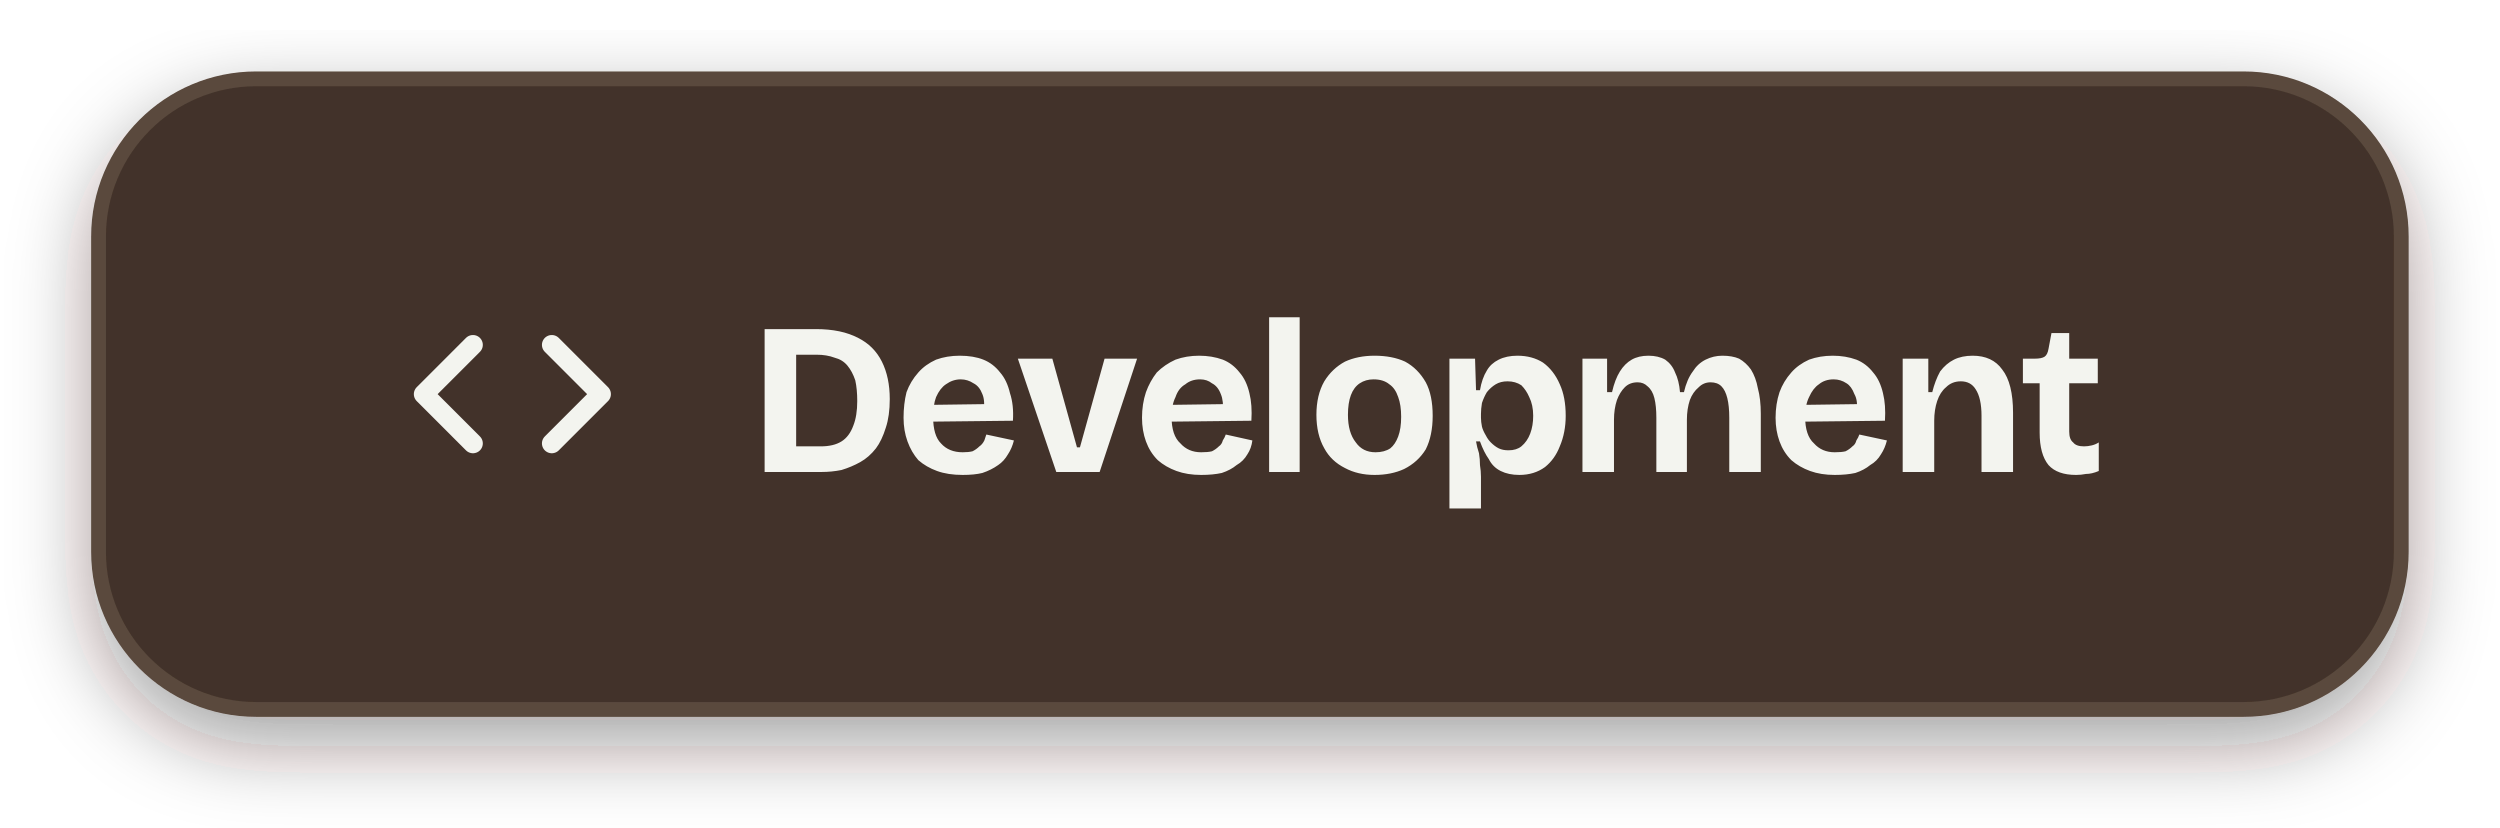
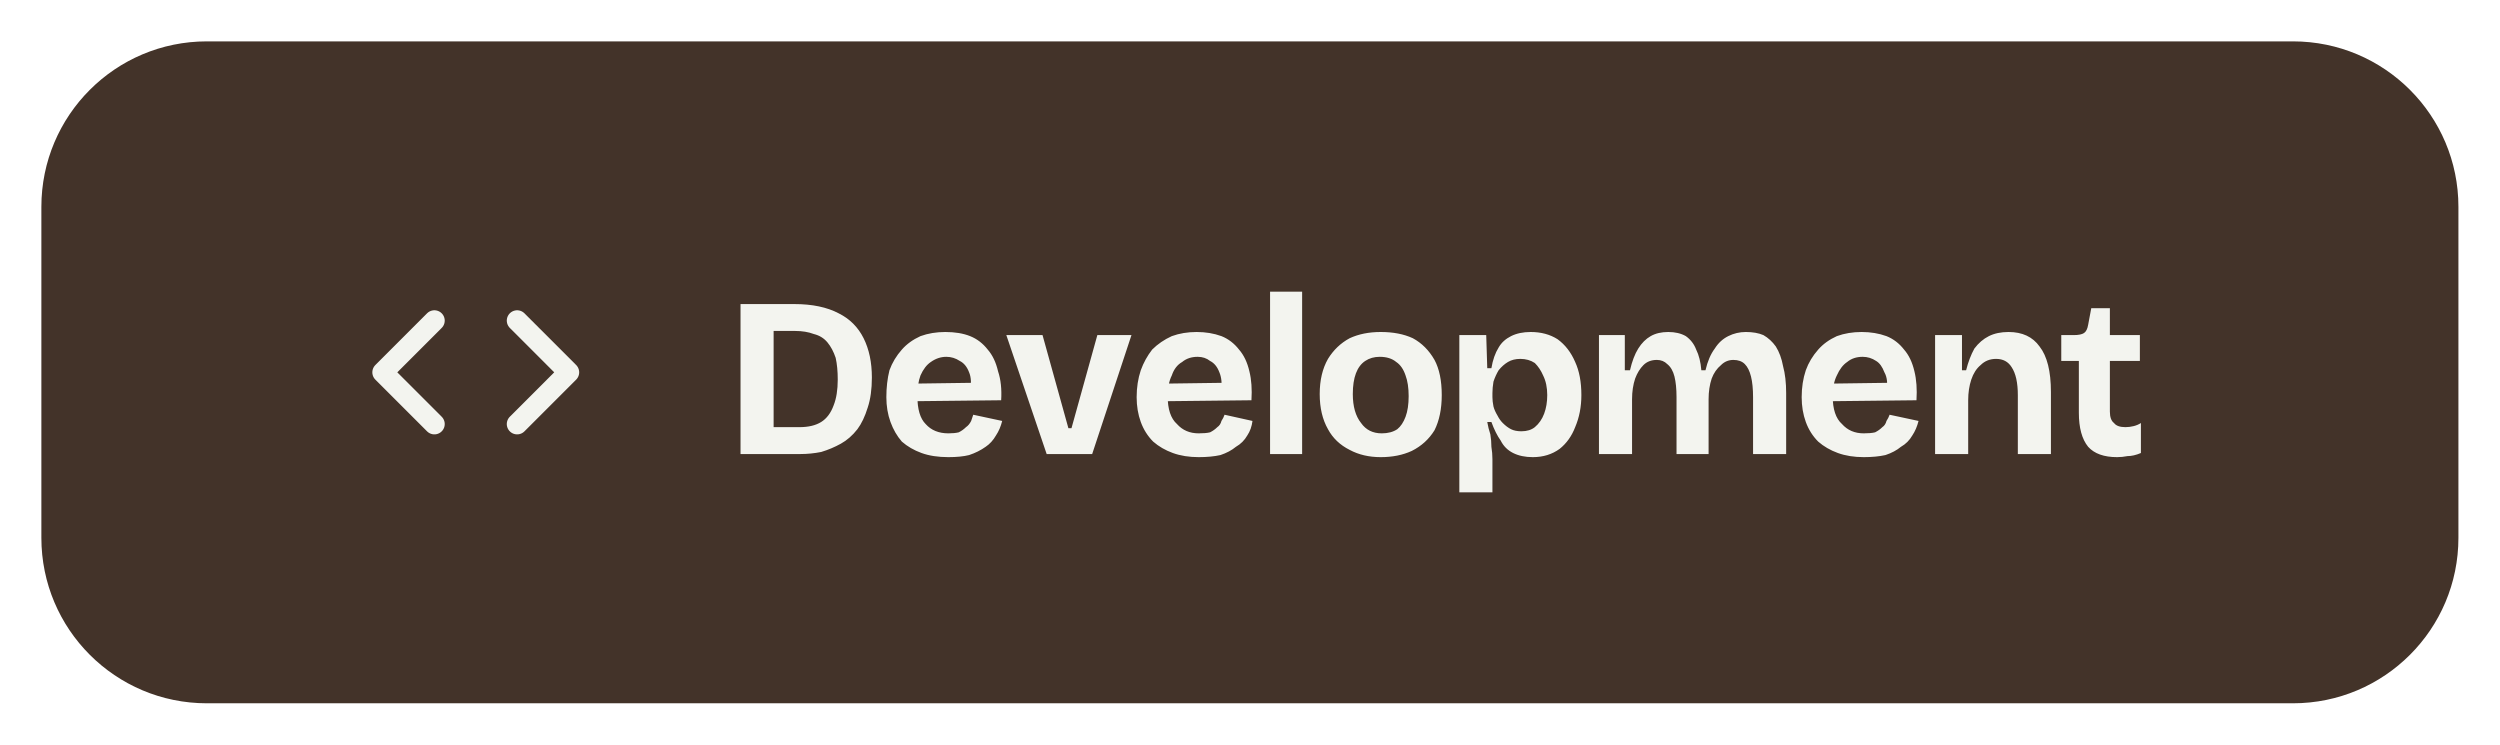
- <svg xmlns="http://www.w3.org/2000/svg" viewBox="0 0 253.72 84" width="253.72" height="84" role="img">
-   <defs>
-     <filter id="s" x="-30%" y="-60%" width="160%" height="260%">
-       <feDropShadow dx="0" dy="3" stdDeviation="4" flood-color="#2A1F19" flood-opacity="0.4" />
-     </filter>
-   </defs>
-   <rect x="10" y="8" width="233.7" height="64" rx="16" fill="#433329" stroke="#5A493E" stroke-width="1.5" filter="url(#s)" />
-   <g transform="translate(40 28.0) scale(1)" fill="none" stroke="#F3F4EF" stroke-width="2" stroke-linecap="round" stroke-linejoin="round">
+ <svg xmlns="http://www.w3.org/2000/svg" viewBox="0 0 241.72 72" width="241.72" height="72" role="img">
+   <defs />
+   <rect x="4" y="4" width="233.7" height="64" rx="16" fill="#433329" />
+   <g transform="translate(34 24.0) scale(1)" fill="none" stroke="#F3F4EF" stroke-width="2" stroke-linecap="round" stroke-linejoin="round">
    <path d="m8 7-5 5 5 5M16 7l5 5-5 5" />
  </g>
-   <path fill="#F3F4EF" d="M79.1 47.9V45.3H83.3Q84.6 45.3 85.4 44.8Q86.2 44.3 86.6 43.2Q87 42.2 87 40.7Q87 39.5 86.8 38.6Q86.5 37.7 86 37.1Q85.5 36.5 84.7 36.3Q83.9 36 82.9 36H79.1V33.4H82.8Q85.4 33.4 87.1 34.3Q88.7 35.1 89.5 36.7Q90.3 38.3 90.3 40.5Q90.3 42.2 89.9 43.4Q89.5 44.7 88.9 45.5Q88.2 46.4 87.3 46.9Q86.4 47.4 85.4 47.7Q84.4 47.9 83.4 47.9ZM77.6 47.9V33.4H80.8V47.9ZM97.7 48.2Q96.2 48.2 95.1 47.8Q94 47.4 93.2 46.7Q92.5 45.9 92.1 44.8Q91.7 43.7 91.7 42.4Q91.7 41 92 39.8Q92.4 38.7 93.2 37.8Q93.9 37 95 36.5Q96.1 36.1 97.4 36.1Q98.8 36.1 99.8 36.5Q100.8 36.9 101.5 37.8Q102.2 38.6 102.5 39.9Q102.9 41.1 102.8 42.7L93.7 42.8V41.1L100.9 41L99.8 41.9Q100 40.7 99.7 40Q99.4 39.2 98.8 38.9Q98.2 38.5 97.5 38.5Q96.7 38.5 96 39Q95.4 39.4 95 40.3Q94.7 41.1 94.7 42.3Q94.7 44.2 95.5 45Q96.3 45.9 97.7 45.9Q98.3 45.9 98.7 45.8Q99.1 45.6 99.4 45.3Q99.7 45.1 99.9 44.7Q100 44.4 100.1 44.1L102.9 44.7Q102.7 45.5 102.3 46.1Q101.9 46.8 101.3 47.2Q100.6 47.7 99.7 48Q98.9 48.2 97.7 48.2ZM107.2 47.9 103.3 36.4H106.8L109.3 45.4H109.6L112.1 36.4H115.4L111.6 47.9ZM121.9 48.2Q120.5 48.2 119.4 47.8Q118.3 47.4 117.5 46.7Q116.7 45.9 116.3 44.8Q115.9 43.7 115.9 42.4Q115.9 41 116.3 39.8Q116.7 38.7 117.4 37.8Q118.2 37 119.3 36.5Q120.4 36.1 121.7 36.1Q123 36.1 124.1 36.5Q125.1 36.9 125.8 37.8Q126.5 38.6 126.8 39.9Q127.1 41.1 127 42.7L118 42.8V41.1L125.2 41L124.1 41.9Q124.2 40.7 123.9 40Q123.6 39.2 123 38.9Q122.5 38.5 121.8 38.5Q120.9 38.5 120.3 39Q119.6 39.4 119.3 40.3Q118.9 41.1 118.9 42.3Q118.9 44.2 119.8 45Q120.6 45.9 121.9 45.9Q122.6 45.9 123 45.8Q123.4 45.6 123.7 45.3Q124 45.1 124.1 44.7Q124.3 44.4 124.4 44.1L127.1 44.7Q127 45.5 126.6 46.1Q126.2 46.8 125.5 47.2Q124.9 47.7 124 48Q123.1 48.2 121.9 48.2ZM128.8 47.9V32.2H131.9V47.9ZM139.5 48.2Q137.8 48.2 136.5 47.5Q135.1 46.8 134.4 45.5Q133.6 44.1 133.6 42.1Q133.6 40.1 134.4 38.7Q135.2 37.4 136.5 36.7Q137.8 36.1 139.5 36.1Q141.3 36.1 142.6 36.7Q143.9 37.4 144.7 38.8Q145.4 40.1 145.4 42.2Q145.4 44.2 144.7 45.6Q143.9 46.9 142.5 47.6Q141.2 48.2 139.5 48.2ZM139.6 45.9Q140.5 45.9 141.1 45.5Q141.6 45.1 141.9 44.3Q142.2 43.5 142.2 42.3Q142.2 41.1 141.9 40.3Q141.6 39.4 141 39Q140.4 38.5 139.4 38.5Q138.6 38.5 138 38.9Q137.4 39.3 137.1 40.1Q136.8 40.9 136.8 42.1Q136.8 43.9 137.6 44.9Q138.3 45.9 139.6 45.9ZM147.1 51.6V42.2V36.4H149.7L149.8 39.6L150.2 39.6Q150.4 38.4 150.9 37.6Q151.3 36.9 152.1 36.5Q152.9 36.1 154 36.1Q155.5 36.1 156.6 36.8Q157.7 37.6 158.3 39Q158.9 40.3 158.9 42.2Q158.9 43.9 158.3 45.3Q157.8 46.6 156.8 47.4Q155.7 48.2 154.2 48.2Q153.1 48.2 152.3 47.8Q151.5 47.4 151.1 46.6Q150.6 45.9 150.2 44.8H149.8Q149.9 45.4 150.1 46Q150.2 46.6 150.2 47.2Q150.3 47.8 150.3 48.4V51.6ZM153.1 45.7Q153.9 45.7 154.4 45.3Q155 44.8 155.3 44Q155.6 43.2 155.6 42.2Q155.6 41.1 155.2 40.3Q154.9 39.6 154.4 39.1Q153.8 38.7 153 38.7Q152.3 38.7 151.8 39Q151.3 39.3 150.9 39.8Q150.6 40.3 150.4 40.9Q150.3 41.5 150.3 42V42.4Q150.3 42.8 150.4 43.3Q150.5 43.7 150.8 44.2Q151 44.6 151.3 44.9Q151.7 45.3 152.1 45.5Q152.5 45.7 153.1 45.7ZM160.6 47.9V40.5V36.4H163.1V39.8H163.6Q163.9 38.5 164.4 37.7Q164.9 36.9 165.6 36.5Q166.3 36.1 167.3 36.1Q168.3 36.1 169 36.5Q169.7 37 170 37.8Q170.4 38.6 170.5 39.8H170.9Q171.2 38.5 171.8 37.7Q172.3 36.9 173.1 36.5Q173.9 36.1 174.8 36.1Q175.8 36.1 176.5 36.4Q177.2 36.8 177.7 37.5Q178.2 38.3 178.4 39.4Q178.7 40.5 178.7 42V47.9H175.5V42.4Q175.5 41.2 175.3 40.4Q175.1 39.6 174.7 39.2Q174.3 38.8 173.6 38.8Q172.9 38.8 172.4 39.3Q171.8 39.8 171.5 40.6Q171.2 41.5 171.2 42.6V47.9H168.1V42.4Q168.1 41.2 167.9 40.4Q167.7 39.6 167.2 39.2Q166.8 38.8 166.2 38.8Q165.4 38.8 164.9 39.3Q164.4 39.8 164.1 40.6Q163.8 41.5 163.8 42.6V47.9ZM186.2 48.2Q184.8 48.2 183.7 47.8Q182.6 47.4 181.8 46.7Q181 45.9 180.6 44.8Q180.2 43.7 180.2 42.4Q180.2 41 180.6 39.8Q181 38.7 181.8 37.8Q182.5 37 183.6 36.5Q184.7 36.1 186 36.1Q187.3 36.1 188.4 36.5Q189.4 36.9 190.1 37.8Q190.8 38.6 191.1 39.9Q191.4 41.1 191.3 42.7L182.3 42.8V41.1L189.5 41L188.4 41.9Q188.6 40.7 188.2 40Q187.9 39.2 187.4 38.9Q186.8 38.5 186.1 38.5Q185.2 38.5 184.6 39Q184 39.4 183.6 40.3Q183.2 41.1 183.2 42.3Q183.2 44.2 184.1 45Q184.9 45.9 186.2 45.9Q186.9 45.9 187.3 45.8Q187.7 45.6 188 45.3Q188.3 45.1 188.4 44.7Q188.6 44.4 188.7 44.1L191.5 44.7Q191.3 45.5 190.9 46.1Q190.5 46.8 189.8 47.2Q189.2 47.7 188.3 48Q187.4 48.2 186.2 48.2ZM193.1 47.9V40.9V36.4H195.7L195.7 39.8H196.1Q196.4 38.6 196.9 37.7Q197.5 36.9 198.3 36.5Q199.1 36.1 200.2 36.1Q202.2 36.1 203.2 37.5Q204.3 38.9 204.3 41.9V47.9H201.1V42.2Q201.1 40.4 200.5 39.5Q200 38.7 199 38.7Q198.1 38.7 197.5 39.3Q196.9 39.8 196.6 40.7Q196.3 41.6 196.3 42.7V47.9ZM210.7 48.2Q208.8 48.2 207.9 47.2Q207 46.1 207 43.9V38.9H205.3L205.3 36.4H206.5Q207.2 36.4 207.5 36.2Q207.8 36 207.9 35.4L208.2 33.8H210V36.4H212.9V38.9H210V43.8Q210 44.6 210.4 44.9Q210.7 45.3 211.5 45.3Q211.9 45.3 212.3 45.2Q212.7 45.1 213 44.9V47.8Q212.3 48.1 211.7 48.1Q211.2 48.2 210.7 48.2Z" />
+   <path fill="#F3F4EF" d="M73.1 43.9V41.3H77.3Q78.6 41.3 79.4 40.8Q80.2 40.3 80.6 39.2Q81 38.2 81 36.7Q81 35.5 80.8 34.6Q80.5 33.7 80 33.1Q79.5 32.5 78.7 32.3Q77.9 32 76.9 32H73.1V29.4H76.8Q79.4 29.4 81.1 30.3Q82.7 31.1 83.5 32.7Q84.3 34.3 84.3 36.5Q84.3 38.2 83.9 39.4Q83.5 40.7 82.9 41.5Q82.2 42.4 81.3 42.9Q80.4 43.4 79.4 43.7Q78.4 43.9 77.4 43.9ZM71.6 43.9V29.4H74.8V43.9ZM91.7 44.2Q90.2 44.2 89.1 43.8Q88 43.4 87.2 42.7Q86.5 41.9 86.1 40.8Q85.7 39.7 85.7 38.4Q85.7 37 86 35.8Q86.4 34.7 87.2 33.8Q87.9 33 89 32.5Q90.1 32.1 91.4 32.1Q92.8 32.1 93.8 32.5Q94.8 32.9 95.5 33.8Q96.2 34.6 96.5 35.9Q96.9 37.1 96.8 38.7L87.7 38.8V37.1L94.9 37L93.8 37.9Q94 36.7 93.7 36Q93.4 35.2 92.8 34.9Q92.2 34.5 91.5 34.5Q90.7 34.5 90 35Q89.4 35.4 89 36.3Q88.7 37.1 88.7 38.3Q88.7 40.2 89.5 41Q90.3 41.9 91.7 41.9Q92.3 41.9 92.7 41.8Q93.1 41.6 93.4 41.3Q93.7 41.1 93.9 40.7Q94 40.4 94.1 40.1L96.9 40.7Q96.7 41.5 96.3 42.1Q95.9 42.8 95.3 43.2Q94.6 43.7 93.7 44Q92.9 44.2 91.7 44.2ZM101.2 43.9 97.3 32.4H100.8L103.3 41.4H103.6L106.1 32.4H109.4L105.6 43.9ZM115.9 44.2Q114.5 44.2 113.4 43.8Q112.3 43.4 111.5 42.7Q110.7 41.9 110.3 40.8Q109.9 39.7 109.9 38.4Q109.9 37 110.3 35.8Q110.7 34.7 111.4 33.8Q112.2 33 113.3 32.5Q114.4 32.1 115.7 32.1Q117 32.1 118.1 32.5Q119.1 32.9 119.8 33.8Q120.5 34.6 120.8 35.9Q121.1 37.1 121 38.7L112 38.8V37.1L119.2 37L118.1 37.9Q118.2 36.7 117.9 36Q117.6 35.2 117 34.9Q116.5 34.5 115.8 34.5Q114.9 34.5 114.3 35Q113.6 35.4 113.3 36.3Q112.9 37.1 112.9 38.3Q112.9 40.2 113.8 41Q114.6 41.9 115.9 41.9Q116.6 41.9 117 41.8Q117.4 41.6 117.7 41.3Q118 41.1 118.1 40.7Q118.3 40.4 118.4 40.1L121.1 40.7Q121 41.5 120.6 42.1Q120.2 42.8 119.5 43.2Q118.9 43.7 118 44Q117.1 44.2 115.9 44.2ZM122.8 43.9V28.2H125.9V43.9ZM133.5 44.2Q131.8 44.2 130.5 43.5Q129.1 42.8 128.4 41.5Q127.6 40.1 127.6 38.1Q127.6 36.1 128.4 34.7Q129.2 33.4 130.5 32.7Q131.8 32.1 133.5 32.1Q135.3 32.1 136.6 32.7Q137.9 33.4 138.7 34.8Q139.4 36.1 139.4 38.2Q139.4 40.2 138.7 41.6Q137.9 42.9 136.5 43.6Q135.2 44.2 133.5 44.2ZM133.6 41.9Q134.5 41.9 135.1 41.5Q135.6 41.1 135.9 40.3Q136.2 39.5 136.2 38.3Q136.2 37.1 135.9 36.3Q135.6 35.4 135 35Q134.4 34.5 133.4 34.5Q132.6 34.5 132 34.9Q131.4 35.3 131.1 36.1Q130.8 36.9 130.8 38.1Q130.8 39.9 131.6 40.9Q132.3 41.9 133.6 41.9ZM141.1 47.6V38.2V32.4H143.7L143.8 35.6L144.2 35.6Q144.4 34.4 144.9 33.6Q145.3 32.9 146.1 32.5Q146.9 32.1 148 32.1Q149.5 32.1 150.6 32.8Q151.7 33.6 152.3 35Q152.9 36.3 152.9 38.2Q152.9 39.9 152.3 41.3Q151.8 42.6 150.8 43.4Q149.7 44.2 148.2 44.2Q147.1 44.2 146.3 43.8Q145.5 43.4 145.1 42.6Q144.6 41.9 144.2 40.8H143.8Q143.9 41.4 144.1 42Q144.2 42.6 144.2 43.2Q144.3 43.8 144.3 44.4V47.6ZM147.1 41.7Q147.9 41.7 148.4 41.3Q149 40.8 149.3 40Q149.6 39.2 149.6 38.2Q149.6 37.1 149.2 36.3Q148.9 35.6 148.4 35.1Q147.8 34.7 147 34.7Q146.3 34.7 145.8 35Q145.3 35.3 144.9 35.8Q144.6 36.3 144.4 36.9Q144.3 37.5 144.3 38V38.4Q144.3 38.8 144.4 39.3Q144.5 39.7 144.8 40.2Q145 40.6 145.3 40.9Q145.7 41.3 146.1 41.5Q146.5 41.7 147.1 41.7ZM154.6 43.9V36.5V32.4H157.1V35.8H157.6Q157.9 34.5 158.4 33.7Q158.9 32.9 159.6 32.5Q160.3 32.1 161.3 32.1Q162.3 32.1 163 32.5Q163.7 33 164 33.8Q164.4 34.6 164.5 35.8H164.9Q165.2 34.5 165.8 33.7Q166.3 32.9 167.1 32.5Q167.9 32.1 168.8 32.1Q169.8 32.1 170.5 32.4Q171.2 32.8 171.7 33.5Q172.2 34.3 172.4 35.4Q172.7 36.5 172.7 38V43.9H169.5V38.4Q169.5 37.2 169.3 36.4Q169.1 35.6 168.7 35.2Q168.3 34.8 167.6 34.8Q166.9 34.8 166.4 35.3Q165.8 35.8 165.5 36.6Q165.2 37.5 165.2 38.6V43.9H162.1V38.4Q162.1 37.2 161.9 36.4Q161.7 35.6 161.2 35.2Q160.8 34.8 160.2 34.8Q159.4 34.8 158.9 35.3Q158.4 35.8 158.1 36.6Q157.8 37.5 157.8 38.6V43.9ZM180.2 44.2Q178.8 44.2 177.7 43.8Q176.6 43.4 175.8 42.7Q175 41.9 174.6 40.8Q174.2 39.7 174.2 38.4Q174.2 37 174.6 35.8Q175 34.7 175.8 33.8Q176.5 33 177.6 32.5Q178.7 32.1 180 32.1Q181.3 32.1 182.4 32.5Q183.4 32.9 184.1 33.8Q184.8 34.6 185.1 35.9Q185.4 37.1 185.3 38.7L176.3 38.8V37.1L183.5 37L182.4 37.9Q182.6 36.7 182.2 36Q181.9 35.2 181.4 34.9Q180.8 34.5 180.1 34.5Q179.2 34.5 178.6 35Q178 35.4 177.6 36.3Q177.2 37.1 177.2 38.3Q177.2 40.2 178.1 41Q178.9 41.9 180.2 41.9Q180.9 41.9 181.3 41.8Q181.7 41.6 182 41.3Q182.3 41.1 182.4 40.7Q182.6 40.4 182.7 40.1L185.5 40.7Q185.3 41.5 184.9 42.1Q184.5 42.8 183.8 43.2Q183.2 43.7 182.3 44Q181.4 44.2 180.2 44.2ZM187.1 43.9V36.9V32.4H189.7L189.7 35.8H190.1Q190.4 34.6 190.9 33.7Q191.5 32.9 192.3 32.5Q193.1 32.1 194.2 32.1Q196.2 32.1 197.2 33.5Q198.3 34.9 198.3 37.9V43.9H195.1V38.2Q195.1 36.4 194.5 35.5Q194 34.7 193 34.7Q192.1 34.7 191.5 35.3Q190.9 35.8 190.6 36.7Q190.3 37.6 190.3 38.7V43.9ZM204.7 44.2Q202.8 44.2 201.9 43.2Q201 42.1 201 39.9V34.9H199.3L199.3 32.4H200.5Q201.2 32.4 201.5 32.2Q201.8 32 201.9 31.4L202.2 29.8H204V32.4H206.9V34.9H204V39.8Q204 40.6 204.4 40.9Q204.7 41.3 205.5 41.3Q205.9 41.3 206.3 41.2Q206.7 41.1 207 40.9V43.8Q206.3 44.1 205.7 44.1Q205.2 44.2 204.7 44.2Z" />
</svg>
